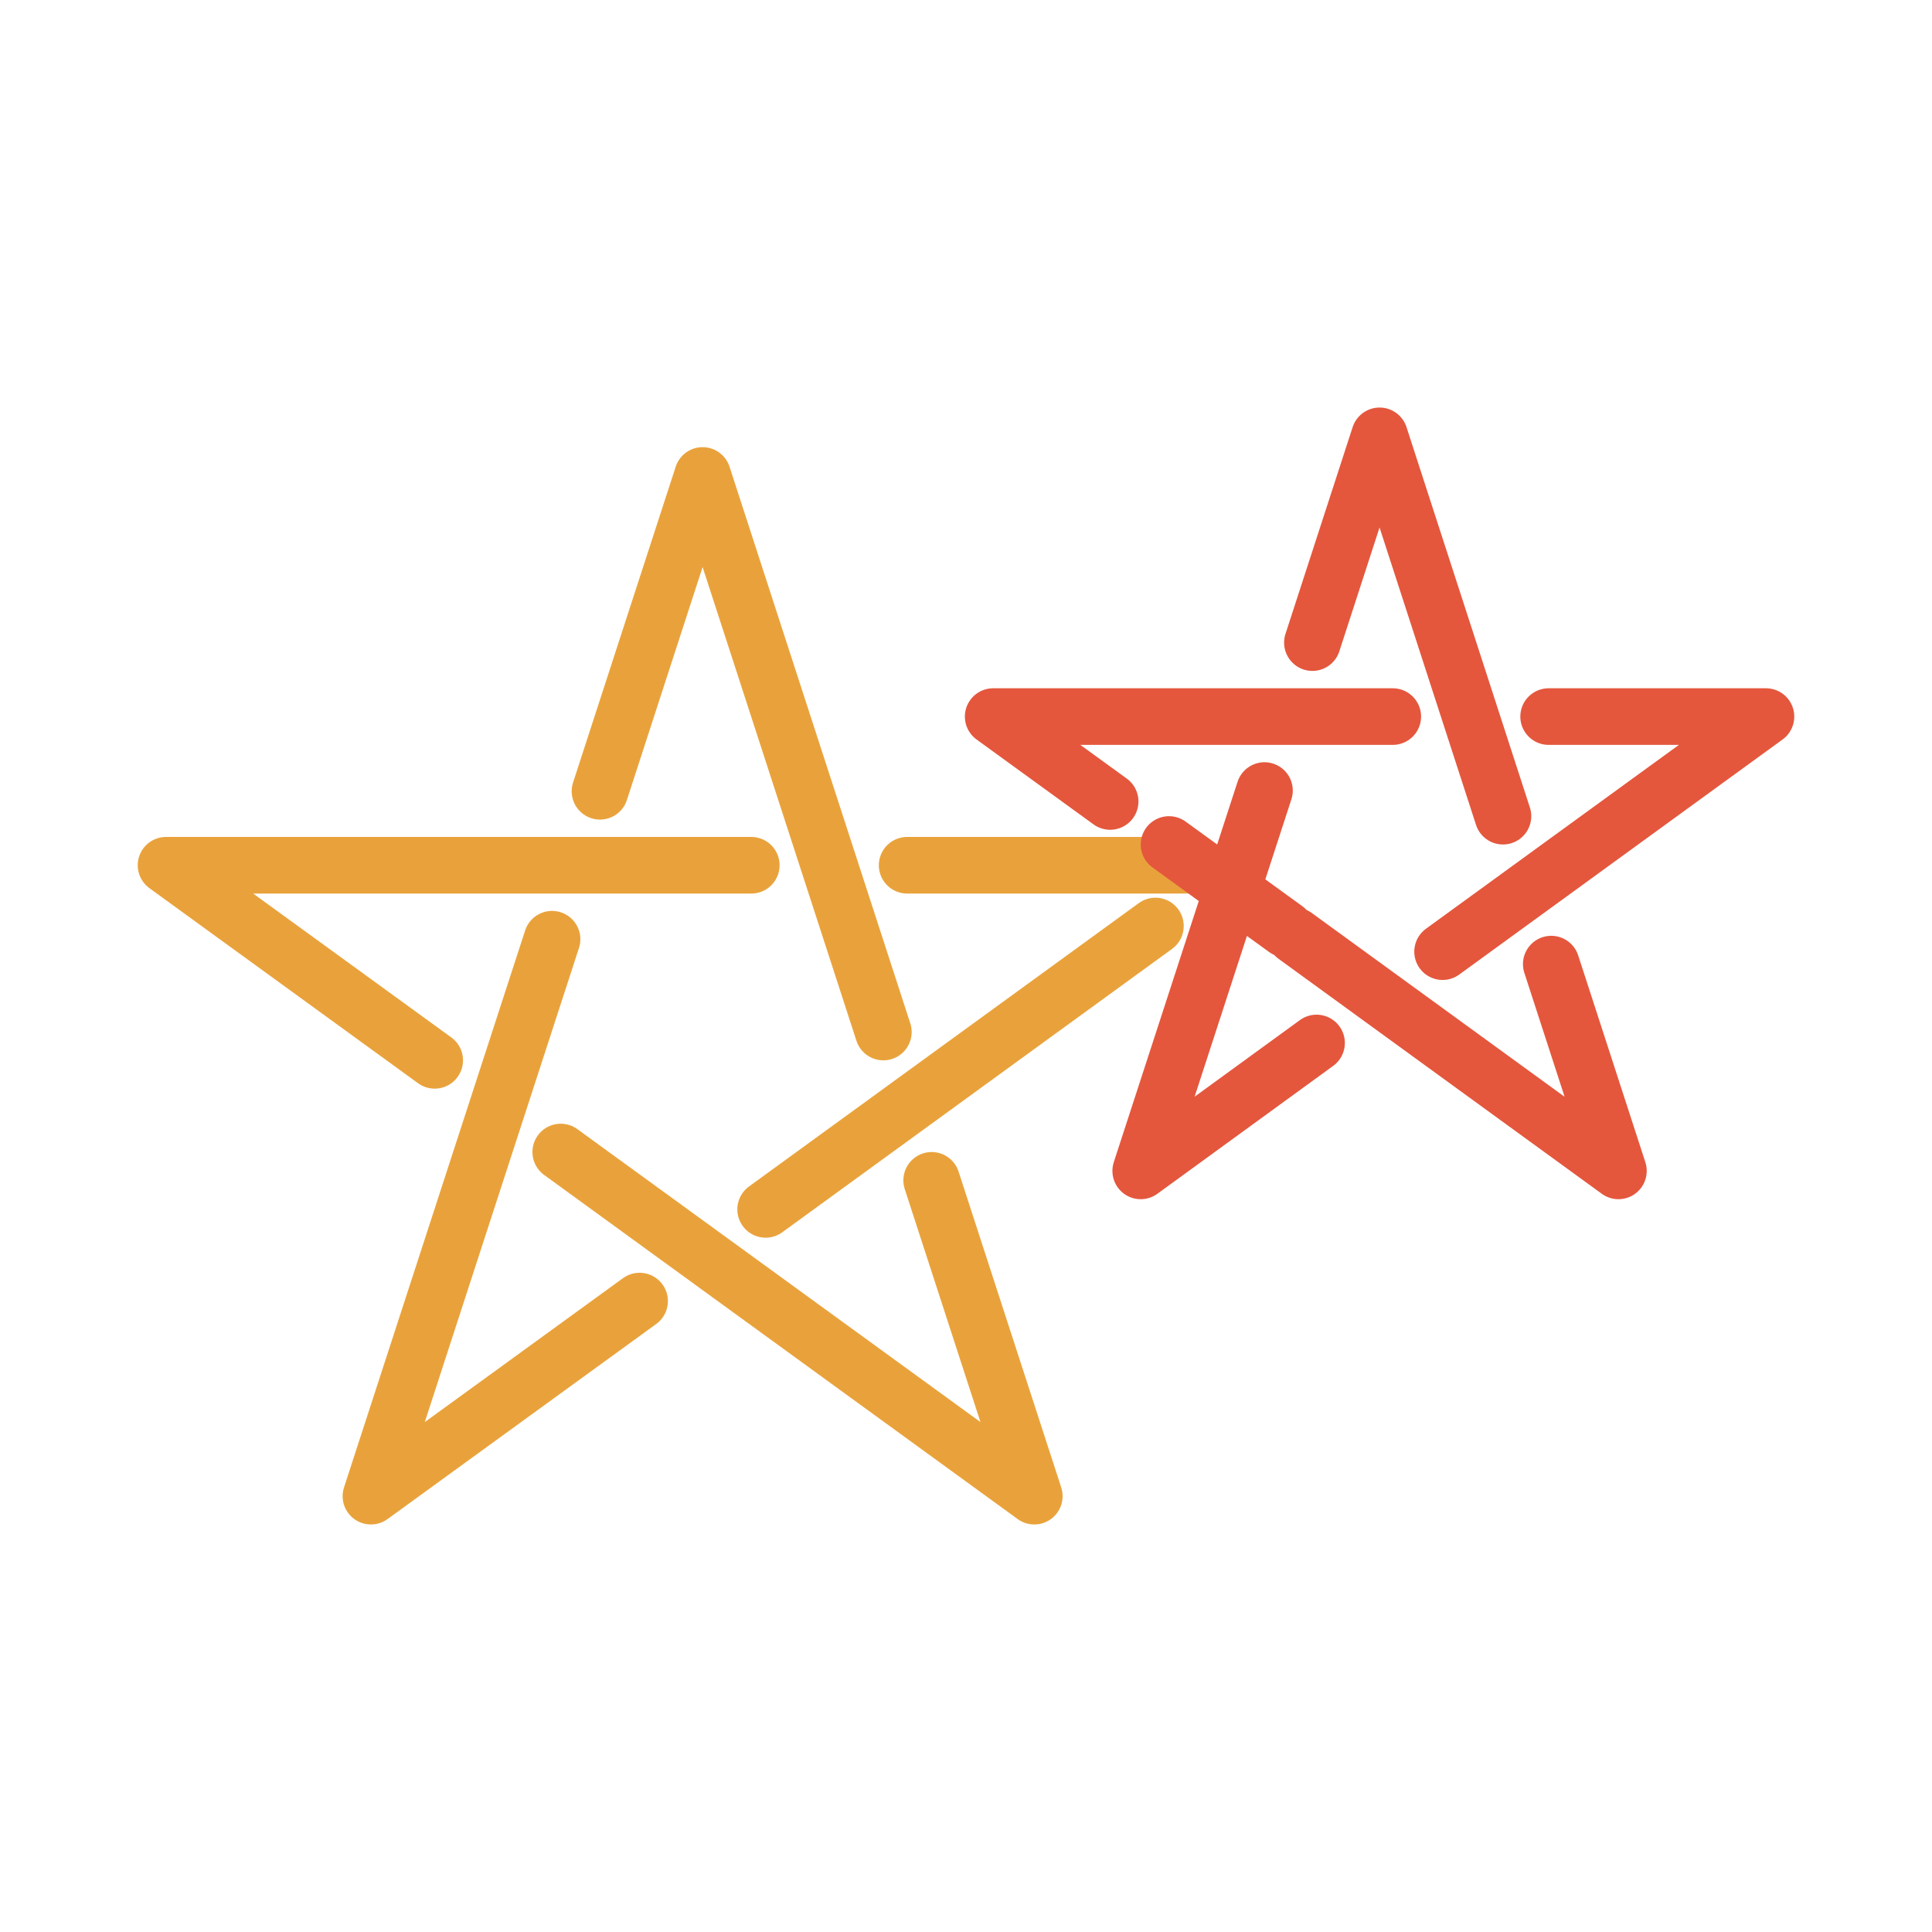
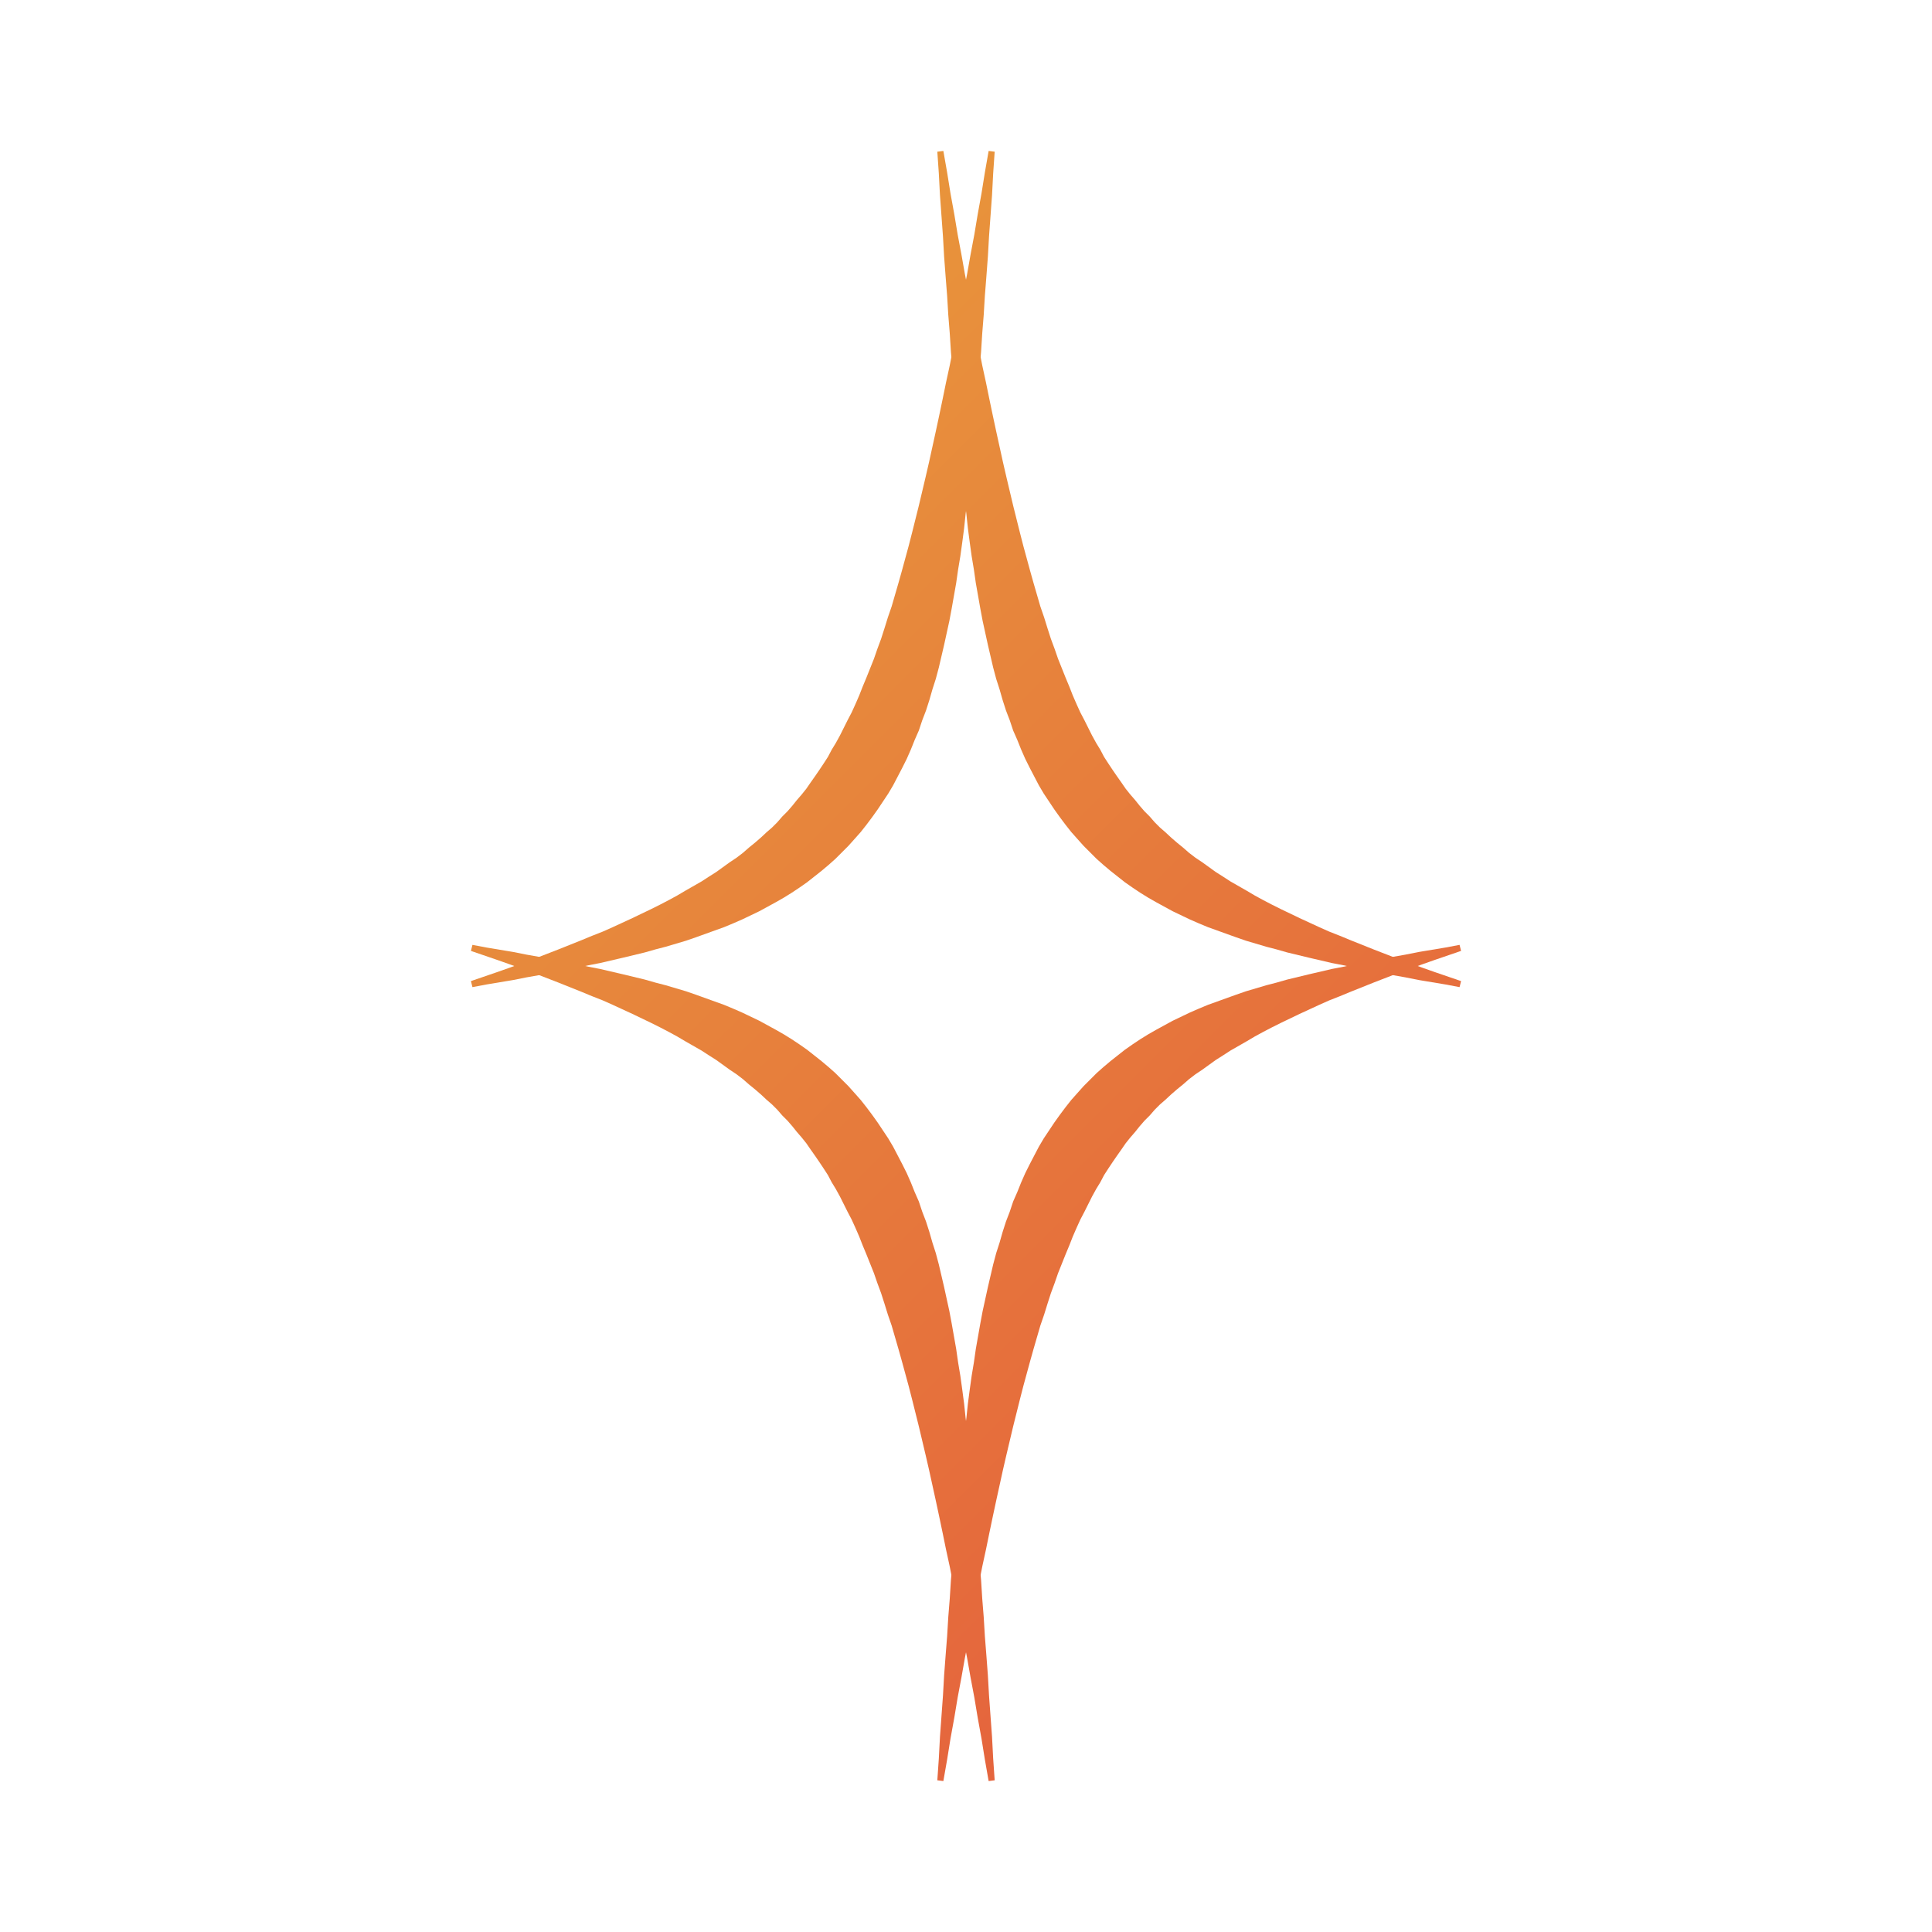
- <svg xmlns="http://www.w3.org/2000/svg" viewBox="0 0 512 512" fill="none" stroke-width="15" stroke-linecap="round" stroke-linejoin="round">
-   <path stroke="#E9A23B" d="M246.9 312.8 L274.1 396.5 L148.6 305.3 M115.2 281.0 L44.0 229.3 L199.1 229.3 M240.4 229.3 L314.5 229.3 M306.2 245.4 L202.9 320.5 M169.5 344.8 L98.3 396.5 L146.3 248.9 M159.0 209.7 L186.2 126.0 L234.1 273.5" />
-   <path stroke="#E4573D" d="M411.1 255.5 L428.9 310.3 L343.2 248.0 M309.8 223.8 L340.7 246.2 M294.2 212.4 L263.2 189.9 L369.1 189.9 M410.4 189.9 L468.0 189.9 L382.3 252.2 M348.9 276.4 L302.3 310.3 L335.1 209.5 M347.8 170.3 L365.6 115.5 L398.3 216.3" />
+ <svg xmlns="http://www.w3.org/2000/svg" viewBox="0 0 512 512">
+   <defs>
+     <linearGradient id="g" gradientUnits="userSpaceOnUse" x1="124.8" y1="40.0" x2="472.0" y2="387.2">
+       <stop offset="0" stop-color="#E9A23B" />
+       <stop offset="1" stop-color="#E4573D" />
+     </linearGradient>
+   </defs>
+   <g fill="url(#g)">
+     <path d="M248.4 40.2 L248.8 46.0 L249.1 51.7 L249.5 57.2 L249.9 62.7 L250.2 68.0 L250.6 73.3 L251.0 78.4 L251.3 83.4 L251.7 88.4 L252.0 93.2 L252.4 97.9 L252.8 102.6 L253.1 107.1 L253.5 111.5 L253.9 115.9 L254.3 120.1 L254.7 124.3 L255.2 128.3 L255.6 132.3 L256.1 136.2 L256.5 140.0 L257.0 143.8 L257.5 147.4 L258.1 151.0 L258.6 154.5 L259.2 157.9 L259.8 161.3 L260.4 164.5 L261.1 167.7 L261.8 170.9 L262.5 173.9 L263.2 176.9 L264.0 179.9 L264.9 182.7 L265.7 185.5 L266.6 188.3 L267.6 190.9 L268.5 193.6 L269.6 196.1 L270.6 198.6 L271.7 201.1 L272.9 203.5 L274.1 205.8 L275.3 208.1 L276.6 210.3 L278.0 212.4 L279.4 214.5 L280.9 216.6 L282.4 218.6 L283.9 220.5 L285.5 222.3 L287.2 224.2 L288.9 225.9 L290.6 227.6 L292.4 229.2 L294.3 230.8 L296.2 232.3 L298.1 233.8 L300.1 235.2 L302.2 236.6 L304.3 237.9 L306.4 239.1 L308.6 240.3 L310.8 241.5 L313.1 242.6 L315.4 243.7 L317.7 244.7 L320.1 245.7 L322.6 246.6 L325.1 247.5 L327.6 248.4 L330.2 249.3 L332.9 250.1 L335.6 250.9 L338.3 251.6 L341.1 252.4 L344.0 253.1 L346.9 253.8 L349.9 254.5 L352.9 255.2 L356.0 255.8 L359.2 256.5 L362.4 257.1 L365.7 257.8 L369.0 258.4 L372.4 259.0 L375.9 259.7 L379.5 260.3 L383.1 260.9 L386.8 261.6 L387.2 260.0 L383.7 258.8 L380.2 257.6 L376.8 256.4 L373.5 255.2 L370.2 254.0 L367.1 252.8 L364.0 251.6 L361.0 250.4 L358.0 249.2 L355.1 248.0 L352.3 246.9 L349.6 245.7 L347.0 244.5 L344.4 243.3 L341.9 242.1 L339.4 240.9 L337.0 239.7 L334.7 238.5 L332.5 237.3 L330.3 236.0 L328.2 234.8 L326.1 233.6 L324.1 232.3 L322.2 231.1 L320.4 229.8 L318.6 228.5 L316.8 227.3 L315.1 226.0 L313.5 224.6 L311.9 223.3 L310.4 222.0 L308.9 220.6 L307.4 219.3 L306.0 217.9 L304.7 216.4 L303.3 215.0 L302.0 213.5 L300.8 212.0 L299.5 210.5 L298.3 209.0 L297.2 207.4 L296.0 205.7 L294.9 204.1 L293.7 202.3 L292.6 200.6 L291.6 198.7 L290.5 196.9 L289.4 194.9 L288.4 192.9 L287.4 190.9 L286.3 188.8 L285.3 186.6 L284.3 184.3 L283.4 182.0 L282.4 179.6 L281.4 177.1 L280.4 174.6 L279.5 172.0 L278.5 169.3 L277.6 166.5 L276.7 163.6 L275.7 160.7 L274.8 157.6 L273.9 154.5 L273.0 151.3 L272.1 148.0 L271.2 144.7 L270.3 141.2 L269.4 137.6 L268.5 134.0 L267.6 130.2 L266.7 126.4 L265.8 122.5 L264.9 118.4 L264.0 114.3 L263.1 110.1 L262.2 105.8 L261.3 101.4 L260.3 96.8 L259.4 92.2 L258.5 87.5 L257.6 82.6 L256.7 77.7 L255.7 72.6 L254.8 67.5 L253.8 62.2 L252.9 56.8 L251.9 51.3 L251.0 45.7 L250.0 40.0Z" />
+     <path d="M386.8 250.4 L383.1 251.1 L379.5 251.7 L375.9 252.3 L372.4 253.0 L369.0 253.6 L365.7 254.2 L362.4 254.9 L359.2 255.5 L356.0 256.2 L352.9 256.8 L349.9 257.5 L346.9 258.2 L344.0 258.9 L341.1 259.6 L338.3 260.4 L335.6 261.1 L332.9 261.9 L330.2 262.7 L327.6 263.6 L325.1 264.5 L322.6 265.4 L320.1 266.3 L317.7 267.3 L315.4 268.3 L313.1 269.4 L310.8 270.5 L308.6 271.7 L306.4 272.9 L304.3 274.1 L302.2 275.4 L300.1 276.8 L298.1 278.2 L296.2 279.7 L294.3 281.2 L292.4 282.8 L290.6 284.4 L288.9 286.1 L287.2 287.8 L285.5 289.7 L283.9 291.5 L282.4 293.4 L280.9 295.4 L279.4 297.5 L278.0 299.6 L276.6 301.7 L275.3 303.9 L274.1 306.2 L272.9 308.5 L271.7 310.9 L270.6 313.4 L269.6 315.9 L268.5 318.4 L267.6 321.1 L266.6 323.7 L265.7 326.5 L264.9 329.3 L264.0 332.1 L263.2 335.1 L262.5 338.1 L261.8 341.1 L261.1 344.3 L260.4 347.5 L259.8 350.7 L259.2 354.1 L258.6 357.5 L258.1 361.0 L257.5 364.6 L257.0 368.2 L256.5 372.0 L256.1 375.8 L255.6 379.7 L255.2 383.7 L254.7 387.7 L254.3 391.9 L253.9 396.1 L253.5 400.5 L253.1 404.9 L252.8 409.4 L252.4 414.1 L252.0 418.8 L251.7 423.6 L251.3 428.6 L251.0 433.6 L250.6 438.7 L250.2 444.0 L249.9 449.3 L249.5 454.8 L249.1 460.3 L248.8 466.0 L248.4 471.8 L250.0 472.0 L251.0 466.3 L251.9 460.7 L252.9 455.2 L253.8 449.8 L254.8 444.5 L255.7 439.4 L256.7 434.3 L257.6 429.4 L258.5 424.5 L259.4 419.8 L260.3 415.2 L261.3 410.6 L262.2 406.2 L263.1 401.9 L264.0 397.7 L264.9 393.6 L265.8 389.5 L266.7 385.6 L267.6 381.8 L268.5 378.0 L269.4 374.4 L270.3 370.8 L271.2 367.3 L272.1 364.0 L273.0 360.7 L273.9 357.5 L274.8 354.4 L275.7 351.3 L276.7 348.4 L277.6 345.5 L278.5 342.7 L279.5 340.0 L280.4 337.4 L281.4 334.9 L282.4 332.4 L283.4 330.0 L284.3 327.7 L285.3 325.4 L286.3 323.2 L287.4 321.1 L288.4 319.1 L289.4 317.1 L290.5 315.1 L291.6 313.3 L292.6 311.4 L293.7 309.7 L294.9 307.9 L296.0 306.3 L297.2 304.6 L298.3 303.0 L299.5 301.5 L300.8 300.0 L302.0 298.5 L303.3 297.0 L304.7 295.6 L306.0 294.1 L307.4 292.7 L308.9 291.4 L310.4 290.0 L311.9 288.7 L313.5 287.4 L315.1 286.0 L316.8 284.7 L318.6 283.5 L320.4 282.2 L322.2 280.9 L324.1 279.7 L326.1 278.4 L328.2 277.2 L330.3 276.0 L332.5 274.7 L334.7 273.5 L337.0 272.3 L339.4 271.1 L341.9 269.9 L344.4 268.7 L347.0 267.5 L349.6 266.3 L352.3 265.1 L355.1 264.0 L358.0 262.8 L361.0 261.6 L364.0 260.4 L367.1 259.2 L370.2 258.0 L373.5 256.8 L376.8 255.6 L380.2 254.4 L383.7 253.2 L387.2 252.0Z" />
+     <path d="M263.6 471.8 L263.2 466.0 L262.9 460.3 L262.5 454.8 L262.1 449.3 L261.8 444.0 L261.4 438.7 L261.0 433.6 L260.7 428.6 L260.3 423.6 L260.0 418.8 L259.6 414.1 L259.2 409.4 L258.9 404.9 L258.5 400.5 L258.1 396.1 L257.7 391.9 L257.3 387.7 L256.8 383.7 L256.4 379.7 L255.9 375.8 L255.5 372.0 L255.0 368.2 L254.5 364.6 L253.9 361.0 L253.4 357.5 L252.8 354.1 L252.2 350.7 L251.6 347.5 L250.9 344.3 L250.2 341.1 L249.5 338.1 L248.8 335.1 L248.0 332.1 L247.1 329.3 L246.3 326.5 L245.4 323.7 L244.4 321.1 L243.5 318.4 L242.4 315.9 L241.4 313.4 L240.3 310.9 L239.1 308.5 L237.9 306.2 L236.7 303.9 L235.4 301.7 L234.0 299.6 L232.6 297.5 L231.1 295.4 L229.6 293.4 L228.1 291.5 L226.5 289.7 L224.8 287.8 L223.1 286.1 L221.4 284.4 L219.6 282.8 L217.7 281.2 L215.8 279.7 L213.9 278.2 L211.9 276.8 L209.8 275.4 L207.7 274.1 L205.6 272.9 L203.4 271.7 L201.2 270.5 L198.9 269.4 L196.6 268.3 L194.3 267.3 L191.9 266.3 L189.4 265.4 L186.9 264.5 L184.4 263.6 L181.8 262.7 L179.1 261.9 L176.4 261.1 L173.7 260.4 L170.9 259.6 L168.0 258.9 L165.1 258.2 L162.1 257.5 L159.1 256.8 L156.0 256.2 L152.8 255.5 L149.6 254.9 L146.3 254.2 L143.0 253.6 L139.6 253.0 L136.1 252.3 L132.5 251.7 L128.9 251.1 L125.2 250.4 L124.8 252.0 L128.3 253.2 L131.8 254.4 L135.2 255.6 L138.5 256.8 L141.8 258.0 L144.9 259.2 L148.0 260.4 L151.0 261.6 L154.0 262.8 L156.9 264.0 L159.7 265.1 L162.4 266.3 L165.0 267.5 L167.6 268.7 L170.1 269.9 L172.6 271.1 L175.0 272.3 L177.3 273.5 L179.5 274.7 L181.7 276.0 L183.8 277.2 L185.9 278.4 L187.9 279.7 L189.8 280.9 L191.6 282.2 L193.4 283.5 L195.2 284.7 L196.9 286.0 L198.5 287.4 L200.1 288.7 L201.6 290.0 L203.1 291.4 L204.6 292.7 L206.0 294.1 L207.3 295.6 L208.7 297.0 L210.0 298.5 L211.2 300.0 L212.5 301.5 L213.7 303.0 L214.8 304.6 L216.0 306.3 L217.1 307.9 L218.3 309.7 L219.4 311.4 L220.4 313.3 L221.5 315.1 L222.6 317.1 L223.6 319.1 L224.6 321.1 L225.7 323.2 L226.7 325.4 L227.7 327.7 L228.6 330.0 L229.6 332.4 L230.6 334.9 L231.6 337.4 L232.5 340.0 L233.5 342.7 L234.4 345.5 L235.3 348.4 L236.3 351.3 L237.2 354.4 L238.1 357.5 L239.0 360.7 L239.9 364.0 L240.8 367.3 L241.7 370.8 L242.6 374.4 L243.5 378.0 L244.4 381.8 L245.3 385.6 L246.2 389.5 L247.1 393.6 L248.0 397.7 L248.9 401.9 L249.8 406.2 L250.7 410.6 L251.7 415.2 L252.6 419.8 L253.5 424.5 L254.4 429.4 L255.3 434.3 L256.3 439.4 L257.2 444.5 L258.2 449.8 L259.1 455.2 L260.1 460.7 L261.0 466.3 L262.0 472.0Z" />
+     <path d="M125.2 261.6 L128.9 260.9 L132.5 260.3 L136.1 259.7 L139.6 259.0 L143.0 258.4 L146.3 257.8 L149.6 257.1 L152.8 256.5 L156.0 255.8 L159.1 255.2 L162.1 254.5 L165.1 253.8 L168.0 253.1 L170.9 252.4 L173.7 251.6 L176.4 250.9 L179.1 250.1 L181.8 249.3 L184.4 248.4 L186.9 247.5 L189.4 246.6 L191.9 245.7 L194.3 244.7 L196.6 243.7 L198.9 242.6 L201.2 241.5 L203.4 240.3 L205.6 239.1 L207.7 237.9 L209.8 236.6 L211.9 235.2 L213.9 233.8 L215.8 232.3 L217.7 230.8 L219.6 229.2 L221.4 227.6 L223.1 225.9 L224.8 224.2 L226.5 222.3 L228.1 220.5 L229.6 218.6 L231.1 216.6 L232.6 214.5 L234.0 212.4 L235.4 210.3 L236.7 208.1 L237.9 205.8 L239.1 203.5 L240.3 201.1 L241.4 198.6 L242.4 196.1 L243.5 193.6 L244.4 190.9 L245.4 188.3 L246.3 185.5 L247.1 182.7 L248.0 179.9 L248.8 176.9 L249.5 173.9 L250.2 170.9 L250.9 167.7 L251.6 164.5 L252.2 161.3 L252.8 157.9 L253.4 154.5 L253.9 151.0 L254.5 147.4 L255.0 143.8 L255.5 140.0 L255.9 136.2 L256.4 132.3 L256.8 128.3 L257.3 124.3 L257.7 120.1 L258.1 115.9 L258.5 111.5 L258.9 107.1 L259.2 102.6 L259.6 97.9 L260.0 93.2 L260.3 88.4 L260.7 83.4 L261.0 78.4 L261.4 73.3 L261.8 68.0 L262.1 62.7 L262.5 57.2 L262.9 51.7 L263.2 46.0 L263.6 40.2 L262.0 40.0 L261.0 45.7 L260.1 51.3 L259.1 56.8 L258.2 62.2 L257.2 67.5 L256.3 72.6 L255.3 77.7 L254.4 82.6 L253.5 87.5 L252.6 92.2 L251.7 96.8 L250.7 101.4 L249.8 105.8 L248.9 110.1 L248.0 114.3 L247.1 118.4 L246.2 122.5 L245.3 126.4 L244.4 130.2 L243.5 134.0 L242.6 137.6 L241.7 141.2 L240.8 144.7 L239.9 148.0 L239.0 151.3 L238.1 154.5 L237.2 157.6 L236.3 160.7 L235.3 163.6 L234.4 166.5 L233.5 169.3 L232.5 172.0 L231.6 174.6 L230.6 177.1 L229.6 179.6 L228.6 182.0 L227.7 184.3 L226.7 186.6 L225.7 188.8 L224.6 190.9 L223.6 192.9 L222.6 194.9 L221.5 196.9 L220.4 198.7 L219.4 200.6 L218.3 202.3 L217.1 204.1 L216.0 205.7 L214.8 207.4 L213.7 209.0 L212.5 210.5 L211.2 212.0 L210.0 213.5 L208.7 215.0 L207.3 216.4 L206.0 217.9 L204.6 219.3 L203.1 220.6 L201.6 222.0 L200.1 223.3 L198.5 224.6 L196.9 226.0 L195.2 227.3 L193.4 228.5 L191.6 229.8 L189.8 231.1 L187.9 232.3 L185.9 233.6 L183.8 234.8 L181.7 236.0 L179.5 237.3 L177.3 238.5 L175.0 239.7 L172.6 240.9 L170.1 242.1 L167.6 243.3 L165.0 244.5 L162.4 245.7 L159.7 246.9 L156.9 248.0 L154.0 249.2 L151.0 250.4 L148.0 251.6 L144.9 252.8 L141.8 254.0 L138.5 255.2 L135.2 256.4 L131.8 257.6 L128.3 258.8 L124.8 260.0Z" />
+   </g>
</svg>
